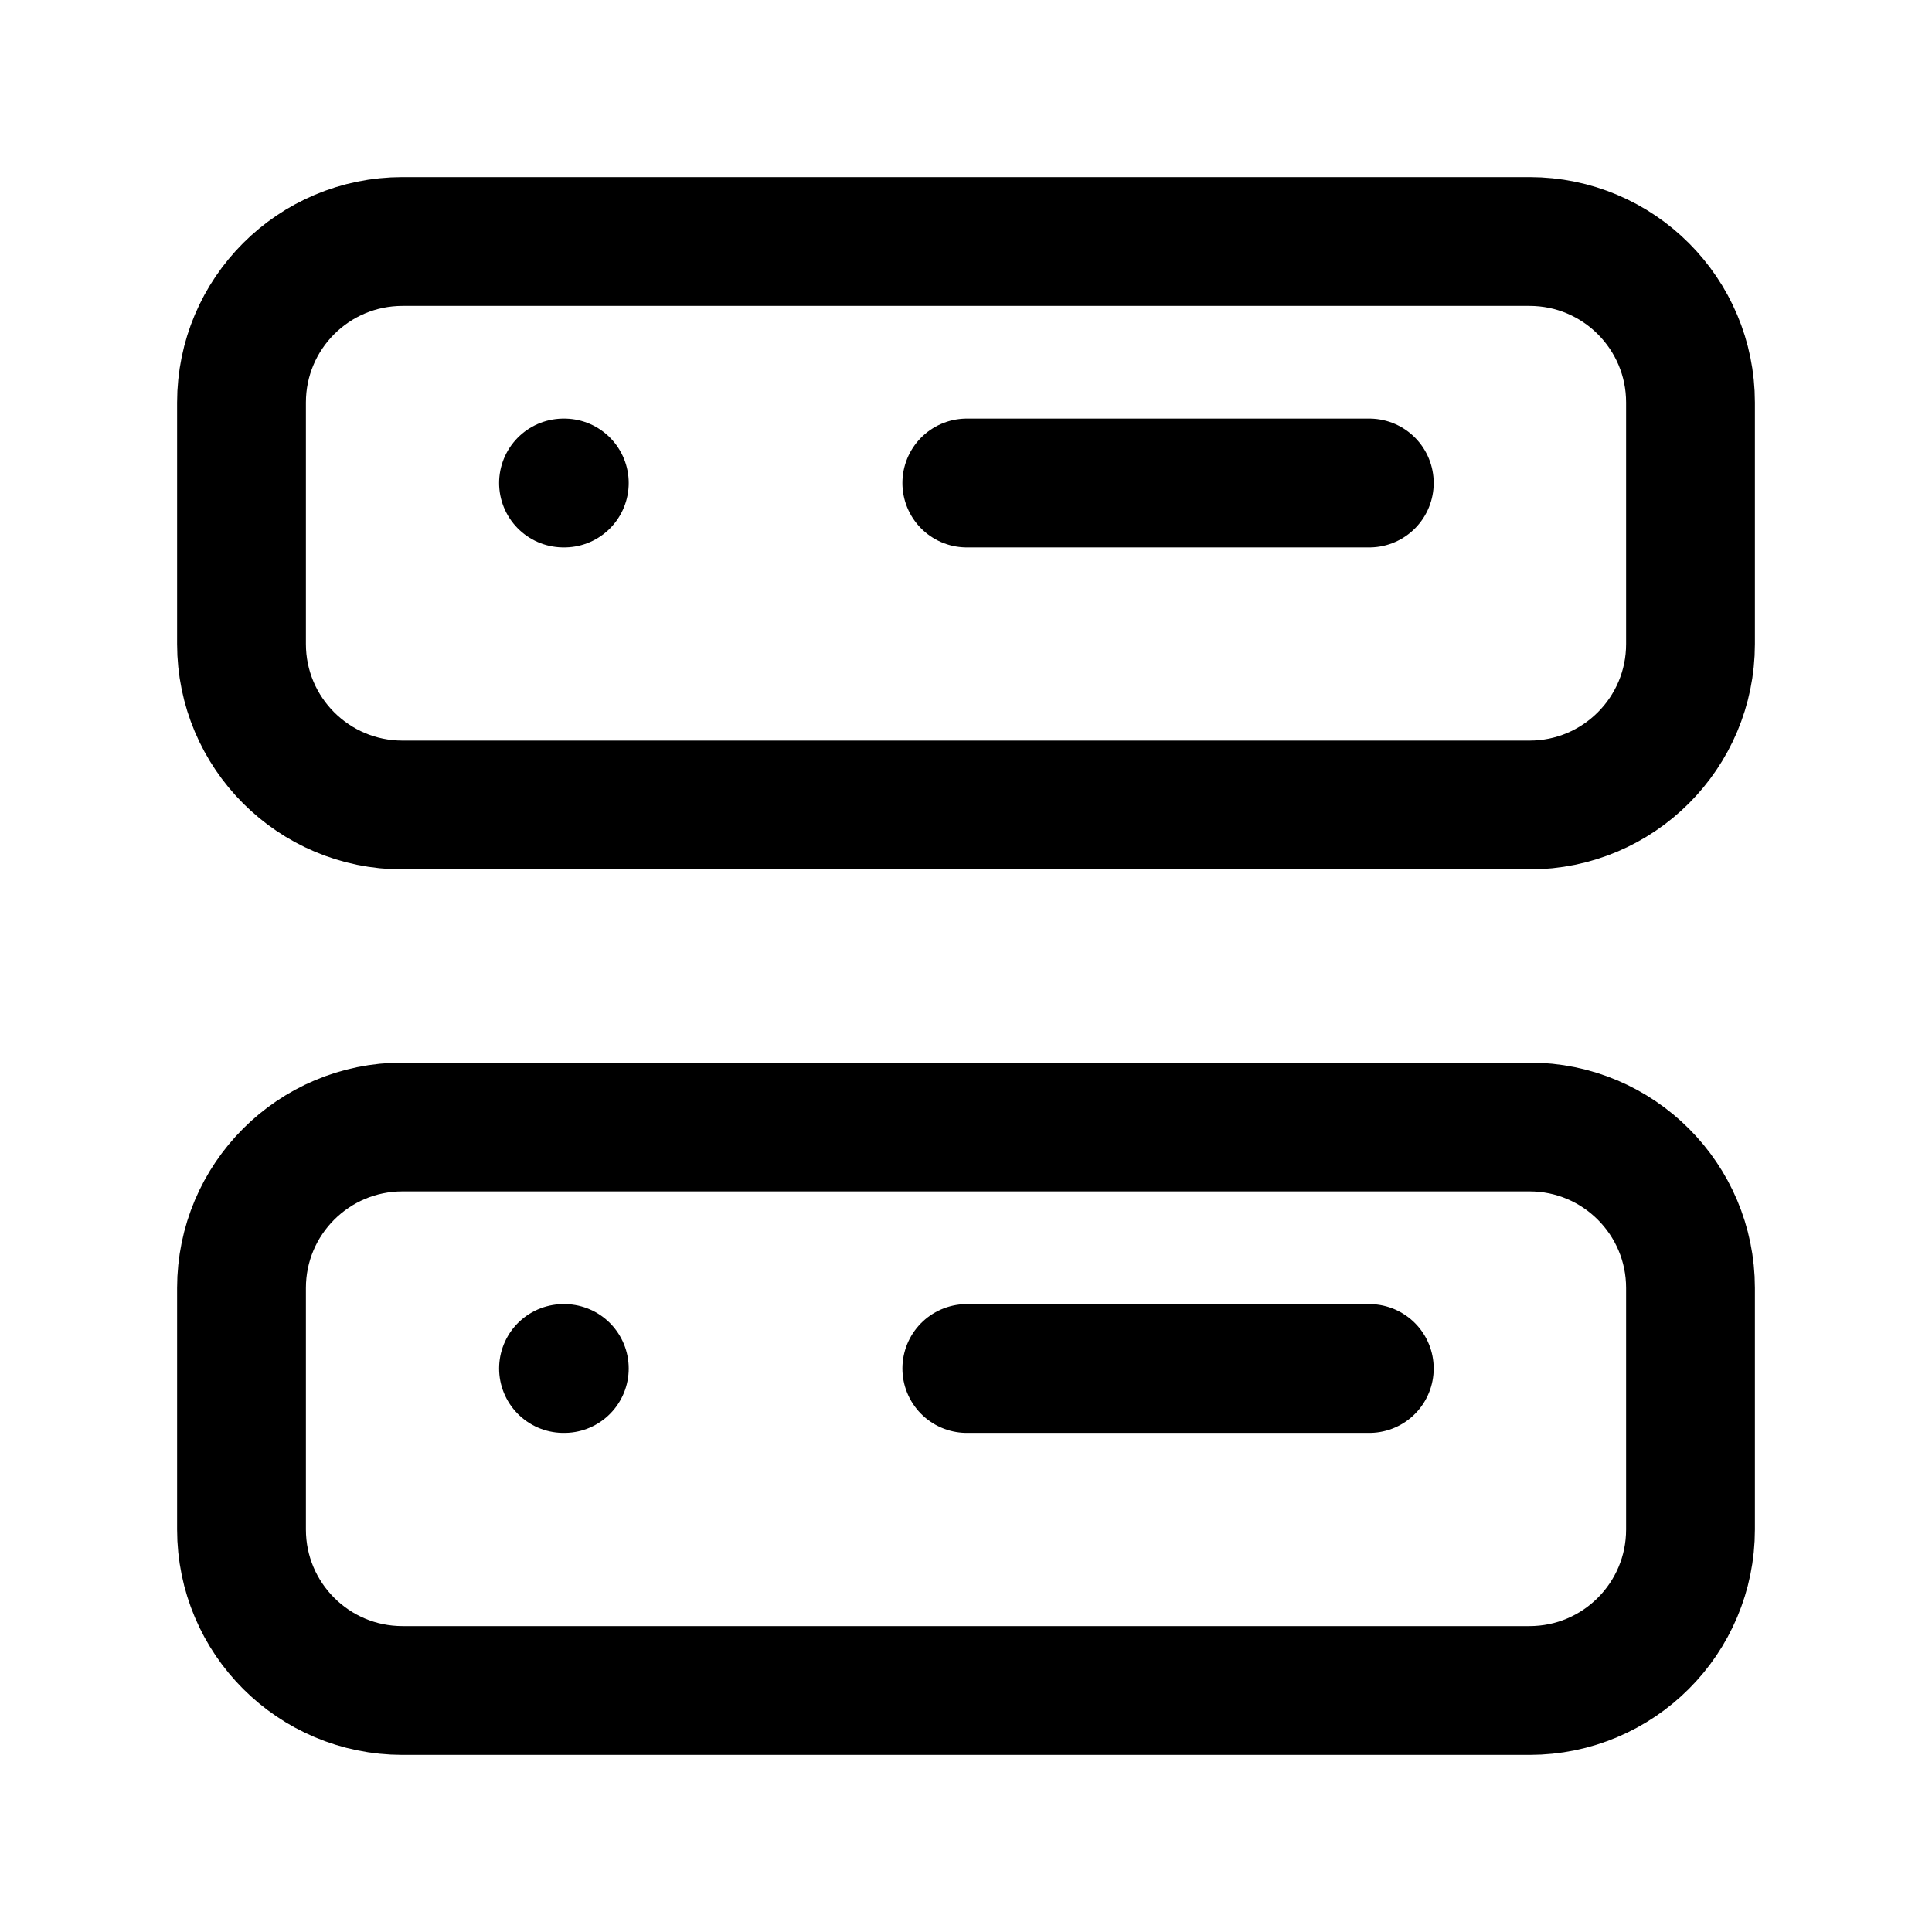
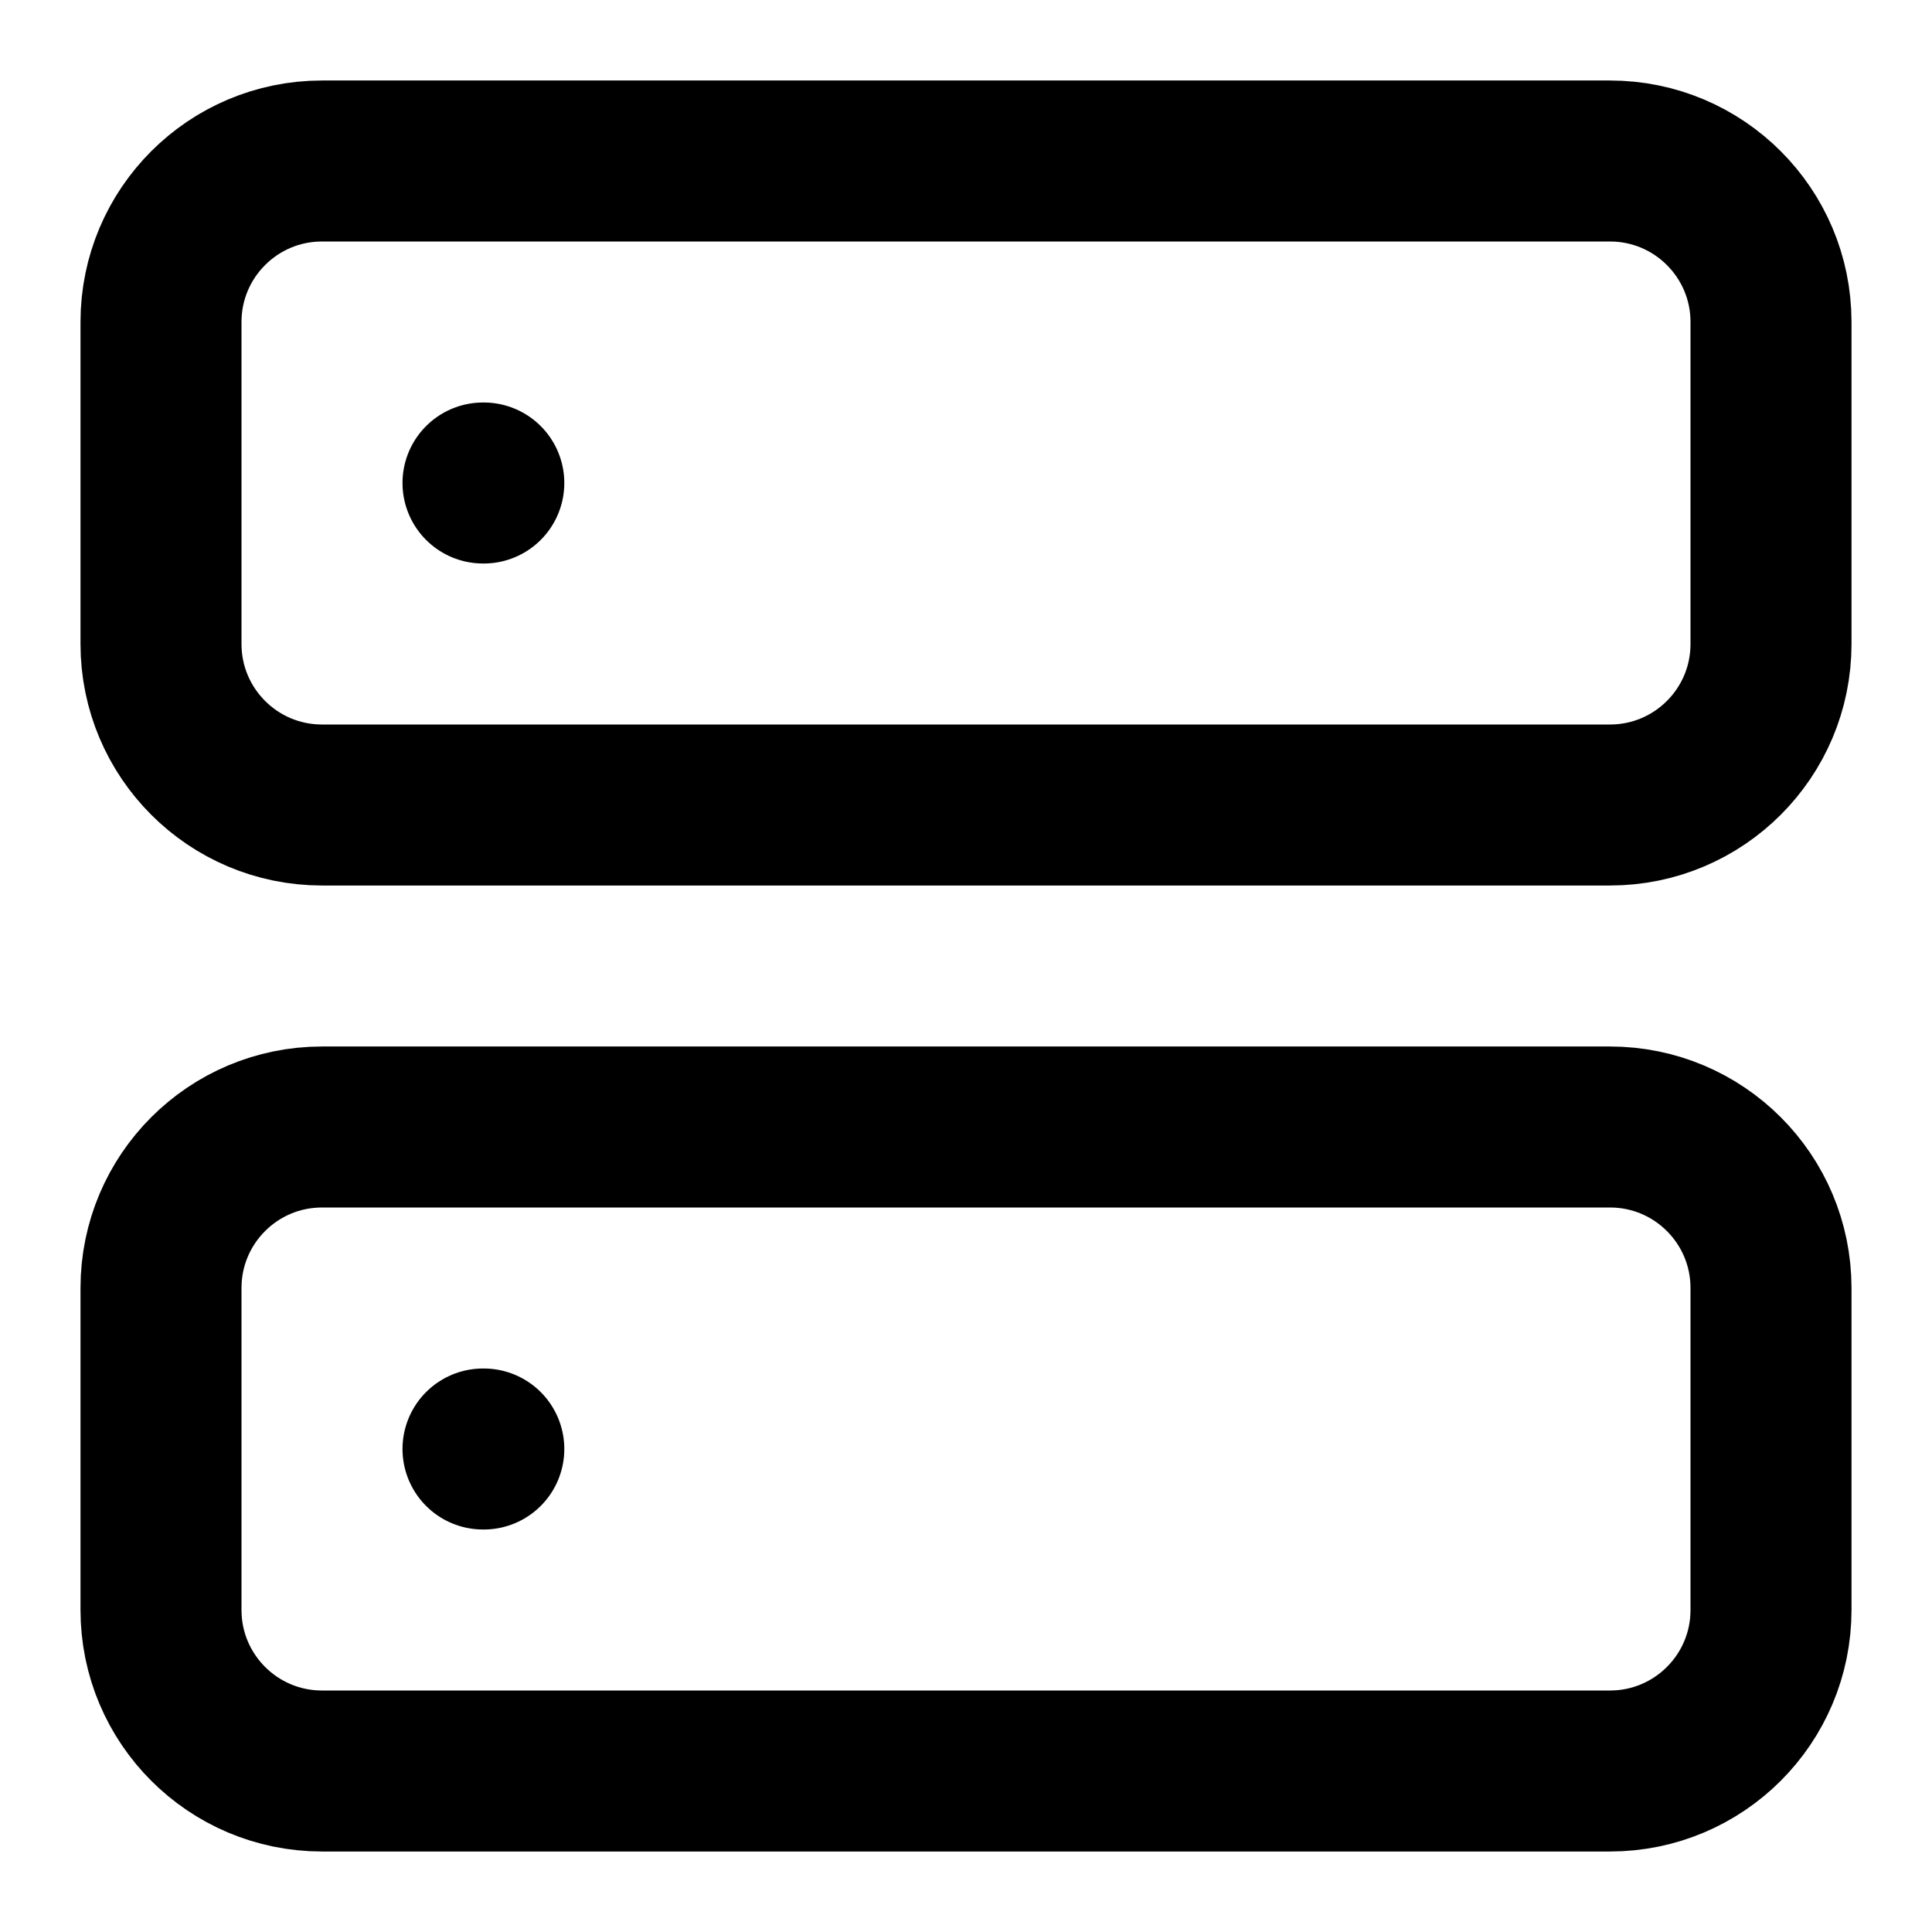
- <svg xmlns="http://www.w3.org/2000/svg" viewBox="0 0 24 24" fill="none" stroke="currentColor" stroke-width="1.6" stroke-linecap="round" stroke-linejoin="round">
-   <rect x="3" y="3" width="18" height="7" rx="2" />
-   <rect x="3" y="14" width="18" height="7" rx="2" />
-   <path d="M7 6h.01M7 17h.01m5-11h5m-5 11h5" />
+ <svg xmlns="http://www.w3.org/2000/svg" class="lucide lucide-server" width="24" height="24" viewBox="0 0 24 24" fill="none" stroke="currentColor" stroke-width="2" stroke-linecap="round" stroke-linejoin="round">
+   <rect width="20" height="8" x="2" y="2" rx="2" ry="2" />
+   <rect width="20" height="8" x="2" y="14" rx="2" ry="2" />
+   <line x1="6" x2="6.01" y1="6" y2="6" />
+   <line x1="6" x2="6.01" y1="18" y2="18" />
</svg>
